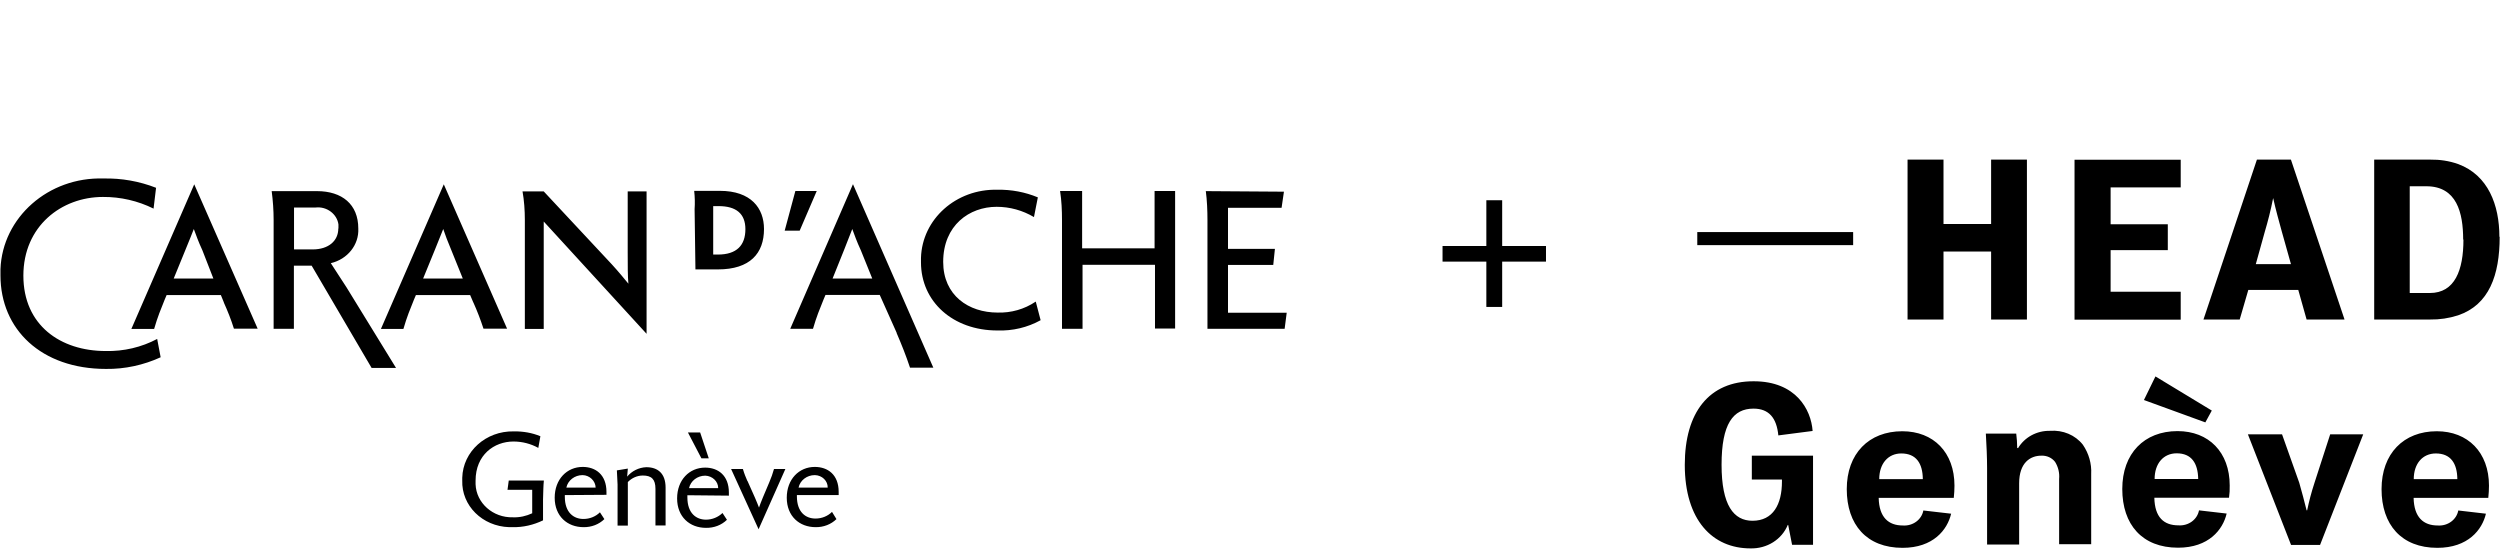
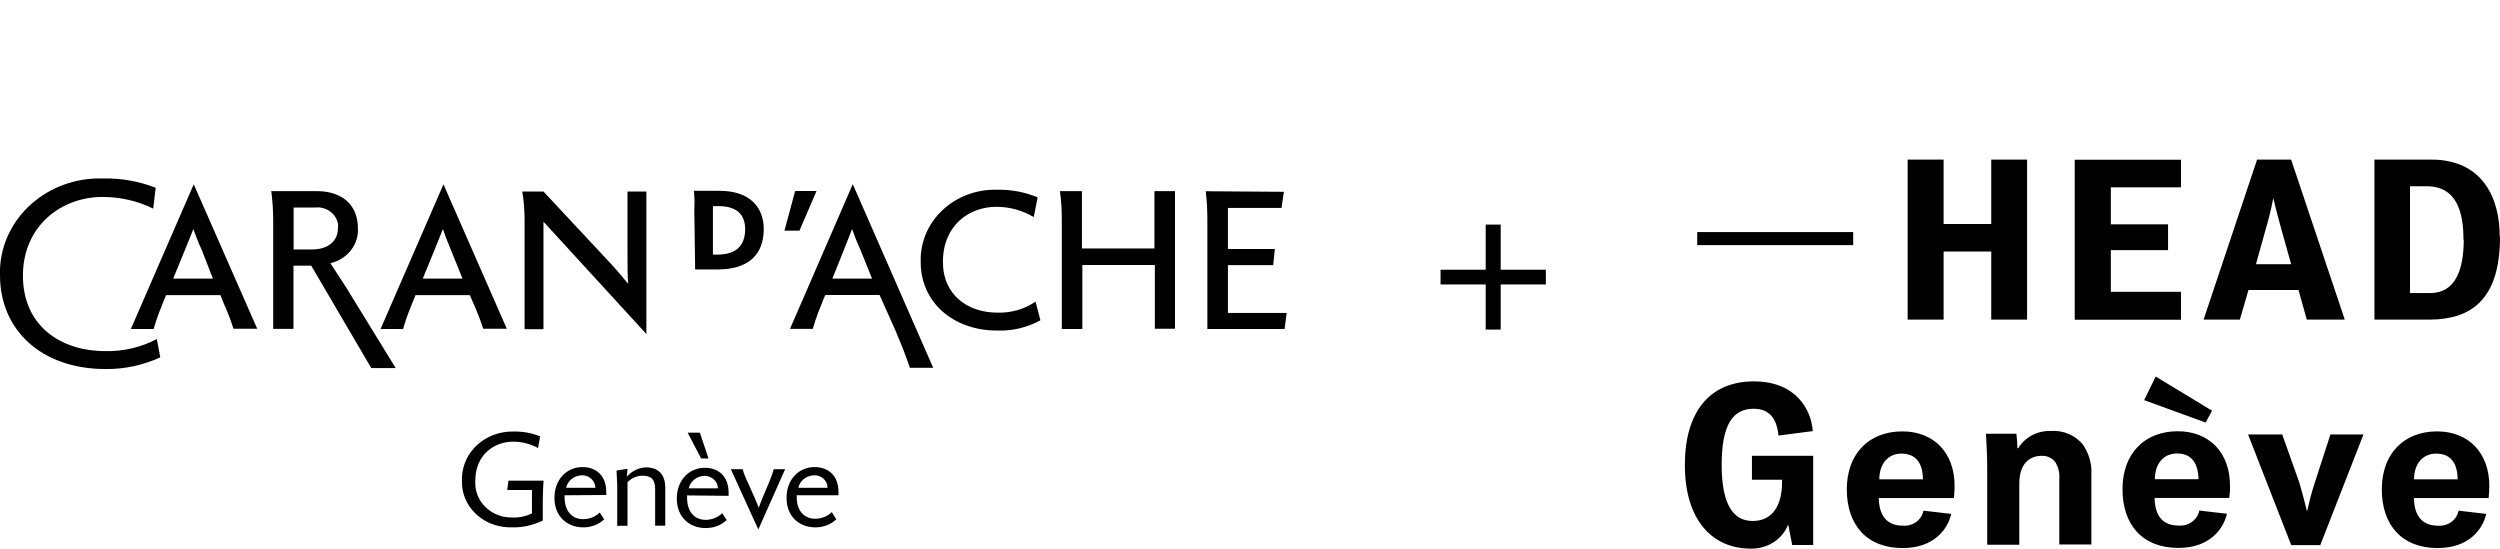
- <svg xmlns="http://www.w3.org/2000/svg" id="uuid-a58959f7-88c7-4d94-a6e4-d21e82ee5c5c" data-name="Calque 2" width="63.52mm" height="13.93mm" viewBox="0 0 180.05 39.5">
+ <svg xmlns="http://www.w3.org/2000/svg" id="uuid-a58959f7-88c7-4d94-a6e4-d21e82ee5c5c" viewBox="0 0 180 39.5">
  <defs>
-     <clipPath id="uuid-d78f6c17-e419-4d0a-b3a0-5e84b7663513">
-       <rect width="180.05" height="39.5" style="fill: none; stroke-width: 0px;" />
+     <clipPath id="clippath">
+       <rect width="179.99" height="39.49" style="fill: none; stroke-width: 0px;" />
    </clipPath>
  </defs>
-   <g id="uuid-d0e82b83-befa-49a6-9747-317c7d2e5e76" data-name="Pattern">
-     <text transform="translate(103.1 23.88)" style="fill: #000; font-family: HankenGrotesk-Regular, 'Hanken Grotesk'; font-size: 15.88px; font-variation-settings: 'wght' 400;">
-       <tspan x="0" y="0">+</tspan>
-     </text>
-     <g style="clip-path: url(#uuid-d78f6c17-e419-4d0a-b3a0-5e84b7663513);">
-       <path d="M59.6,35.13h-2.1c.11-.52.6-.9,1.17-.9.53.01.94.42.93.9M60.39,35.66v-.22c0-1.25-.79-1.8-1.72-1.8-1.14,0-2.02.89-2.02,2.22s.91,2.12,2.08,2.12c.57.01,1.11-.2,1.5-.58l-.32-.52c-.31.31-.74.48-1.19.48-.7,0-1.34-.45-1.34-1.6v-.09h3.01v-.02ZM53.81,34.65c-.11-.26-.22-.51-.32-.86h-.85l1.98,4.34,1.93-4.34h-.82c-.09.32-.2.64-.34.96l-.46,1.09c-.14.32-.2.52-.28.73-.08-.23-.17-.41-.29-.71l-.54-1.21ZM50.41,31.16h-.88l.97,1.86h.53l-.62-1.86ZM51.71,35.17h-2.1c.11-.52.6-.9,1.17-.9.51.02.93.41.93.9M52.48,35.71v-.22c0-1.25-.79-1.8-1.71-1.8-1.14,0-2.02.89-2.02,2.22s.91,2.12,2.08,2.12c.57.01,1.11-.19,1.51-.58l-.32-.49c-.31.3-.74.48-1.19.48-.69,0-1.34-.45-1.34-1.6v-.16l3,.03ZM47.92,35.13c0-1.02-.56-1.47-1.39-1.47-.54.02-1.05.28-1.38.68l.05-.58-.79.13.05,1.02v2.96h.74v-3.14c.28-.29.67-.47,1.08-.47.62,0,.91.26.91.96v2.64h.73v-2.75ZM42.89,35.13h-2.12c.11-.52.6-.9,1.17-.9.51.01.93.42.94.9M43.66,35.66v-.22c0-1.25-.79-1.8-1.71-1.8-1.14,0-2.02.89-2.02,2.22s.91,2.12,2.08,2.12c.57.01,1.11-.2,1.5-.58l-.32-.49c-.31.31-.74.48-1.19.48-.69,0-1.34-.45-1.34-1.6v-.12l3.01-.02ZM39.17,34.62h-2.55l-.09.67h1.78v1.69c-.43.2-.9.31-1.39.29-1.44.04-2.64-1.03-2.69-2.38v-.26c0-1.86,1.34-2.82,2.73-2.82.63,0,1.25.16,1.79.46l.15-.84c-.6-.25-1.25-.36-1.92-.35-2.01-.04-3.66,1.45-3.71,3.34v.19c-.06,1.82,1.45,3.31,3.38,3.37h.23c.77.02,1.53-.16,2.21-.49v-1.5c.02-.58.02-.99.06-1.37M62.81,20.07h-2.86c.49-1.21,1.28-3.18,1.42-3.57.17.45.31.87.62,1.54l.82,2.03ZM64.56,23.98c.39.91.68,1.64.97,2.51h1.68l-5.79-13.22-4.52,10.42h1.64c.25-.87.49-1.44.76-2.11l.14-.33h3.91l1.22,2.73ZM33.31,20.07h-2.86c.48-1.16,1.3-3.18,1.45-3.57.15.45.31.87.59,1.54l.82,2.03ZM34.07,21.79c.28.62.52,1.25.73,1.89h1.7l-4.56-10.4-4.53,10.42h1.62c.25-.87.49-1.44.76-2.11l.14-.33h3.91l.23.54ZM86.84,13.75c.09.7.12,1.41.12,2.11v7.83h5.56l.15-1.16h-4.23v-3.44h3.26l.12-1.16h-3.38v-2.96h3.86l.17-1.16-5.64-.04ZM76.34,13.75c.11.7.14,1.41.14,2.11v7.83h1.48v-4.61h5.22v4.59h1.45v-9.91h-1.48v4.13h-5.22v-4.13h-1.59ZM74.57,21.74c-.8.54-1.76.81-2.73.78-2.08,0-3.92-1.23-3.92-3.65,0-2.65,1.9-3.97,3.85-3.97.96,0,1.88.26,2.69.74l.28-1.42c-.91-.38-1.91-.57-2.92-.55-2.97-.07-5.42,2.12-5.5,4.91v.32c0,2.83,2.3,4.91,5.5,4.91,1.1.04,2.18-.22,3.12-.74l-.35-1.34ZM56.5,16.62h1.08l1.23-2.86h-1.54l-.77,2.86ZM50.07,19.41h1.62c2.32,0,3.32-1.16,3.32-2.91,0-1.5-.93-2.75-3.18-2.75h-1.85c.05.44.06.89.03,1.32l.06,4.33ZM53.67,16.51c0,1.16-.62,1.83-1.98,1.83h-.34v-3.49h.39c1.27,0,1.93.55,1.93,1.66M37.61,13.77c.12.68.17,1.38.17,2.08v7.85h1.36v-7.74l7.41,8.09v-10.26h-1.36v4.4c0,.94,0,1.74.05,2.25-.34-.41-.66-.81-1.19-1.39l-4.91-5.26h-1.53ZM24.34,16.46c0,.9-.71,1.51-1.85,1.51h-1.34v-3.02h1.56c.8-.09,1.54.47,1.64,1.22v.29M15.34,20.07h-2.86l.83-2.03c.28-.65.51-1.28.62-1.54.17.45.31.87.62,1.54l.79,2.03ZM16.09,21.79c.28.62.53,1.25.73,1.89h1.71l-4.57-10.4-4.53,10.42h1.64c.25-.87.49-1.44.76-2.11l.14-.33h3.91l.22.54ZM11.29,24.42c-1.13.6-2.41.9-3.71.87-3.26,0-5.93-1.86-5.93-5.43s2.75-5.67,5.73-5.67c1.27-.01,2.52.28,3.65.84l.18-1.5c-1.2-.47-2.49-.7-3.8-.67C3.46,12.74.14,15.66,0,19.39v.45C0,23.74,2.95,26.58,7.6,26.58c1.36.02,2.72-.28,3.94-.84l-.25-1.32ZM19.69,23.69h1.45v-4.55h1.28l4.32,7.37h1.76l-3.57-5.81c-.37-.58-.86-1.31-1.13-1.74,1.2-.28,2.04-1.32,1.98-2.5,0-1.74-1.17-2.69-2.98-2.69h-3.26c.09.68.14,1.38.14,2.08v7.85Z" style="fill: #000; stroke-width: 0px;" />
-       <path d="M130.59,39.24v-6.41h-4.41v1.72h2.17v.15c0,1.64-.64,2.82-2.12,2.82-1.35,0-2.23-1.1-2.23-4.04s.83-4.04,2.3-4.04c1.12,0,1.67.68,1.79,1.93l2.47-.32c-.11-1.56-1.22-3.58-4.24-3.58-3.23-.01-4.97,2.25-4.97,6.02,0,3.99,2,6.02,4.73,6.02,1.19.03,2.26-.64,2.69-1.69h.03l.28,1.43h1.51ZM138.54,36.77c-.12.67-.76,1.14-1.48,1.09-1.03,0-1.71-.58-1.74-1.99h5.41c.03-.29.05-.58.05-.88,0-2.4-1.51-3.92-3.76-3.92-2.41,0-4,1.61-4,4.17s1.43,4.23,4.02,4.23c2.21,0,3.23-1.3,3.5-2.46l-1.99-.23ZM135.36,34.52c0-1.12.64-1.85,1.59-1.85,1.06,0,1.54.7,1.55,1.85h-3.14ZM145.3,32.28c0-.34-.03-.71-.07-1.04h-2.19c.05.81.09,1.74.09,2.49v5.5h2.31v-4.41c0-1.49.81-1.99,1.59-1.99.4-.02.77.15,1,.45.23.37.33.8.29,1.23v4.7h2.31v-5.06c.04-.74-.17-1.48-.6-2.11-.55-.7-1.44-1.07-2.36-1-.96-.02-1.84.46-2.31,1.25l-.06-.02ZM158.4,36.76c-.12.67-.76,1.14-1.48,1.09-1.06,0-1.71-.58-1.74-1.99h5.38c.04-.29.06-.58.05-.88,0-2.4-1.51-3.92-3.76-3.92-2.4,0-3.98,1.61-3.98,4.17s1.43,4.23,4.02,4.23c2.21,0,3.23-1.3,3.5-2.46l-1.99-.23ZM155.2,34.51c0-1.12.64-1.85,1.59-1.85,1.06,0,1.53.7,1.55,1.85h-3.14ZM158.85,30.44l.47-.86-4.06-2.46-.83,1.7,4.42,1.61ZM164.36,31.29h-2.44l3.11,7.97h2.09l3.11-7.97h-2.38l-1.13,3.49c-.24.74-.38,1.28-.53,1.99h-.04c-.18-.7-.31-1.24-.53-1.99l-1.24-3.49ZM177.08,36.77c-.12.67-.76,1.14-1.48,1.09-1.03,0-1.71-.58-1.74-1.99h5.38c.03-.29.05-.58.05-.88,0-2.4-1.52-3.92-3.76-3.92-2.39,0-3.98,1.61-3.98,4.17s1.43,4.23,4.02,4.23c2.21,0,3.23-1.3,3.5-2.46l-1.98-.23ZM173.87,34.52c0-1.12.64-1.85,1.59-1.85,1.06,0,1.54.7,1.55,1.85h-3.14Z" style="fill: #000; stroke-width: 0px;" />
-       <path d="M133.48,16.72h-11.23v.94h11.23v-.94ZM146,23.01v-11.51h-2.58v4.64h-3.43v-4.64h-2.59v11.52h2.59v-4.9h3.43v4.9h2.58ZM157.08,23.01v-1.99h-5.05v-3h4.12v-1.86h-4.12v-2.66h5.05v-1.99h-7.65v11.52h7.65ZM168.88,23.01l-3.86-11.51h-2.45l-3.85,11.52h2.61l.62-2.13h3.6l.6,2.13h2.72ZM165.02,19.03h-2.53l.65-2.34c.21-.7.43-1.55.6-2.42.19.86.43,1.7.62,2.4l.66,2.35ZM180.04,17.06c0-2.29-.81-4.44-2.97-5.24-.65-.23-1.33-.33-2.02-.32h-4.03v11.52h4.02c.69.01,1.37-.09,2.02-.3,2.24-.76,3-2.9,3-5.66M177.45,17.26c0,2.21-.62,3.85-2.42,3.85h-1.45v-7.69h1.2c2.19,0,2.65,1.91,2.65,3.84" style="fill: #000; stroke-width: 0px;" />
+   <g id="uuid-d0e82b83-befa-49a6-9747-317c7d2e5e76">
+     <g style="isolation: isolate;">
+       <g style="isolation: isolate;">
+         <path d="M106.97,23.73v-3.25h-3.25v-1.06h3.25v-3.25h1.08v3.25h3.25v1.06h-3.25v3.25h-1.08Z" style="fill: #000; stroke-width: 0px;" />
+       </g>
+     </g>
+     <g style="clip-path: url(#clippath);">
+       <g>
+         <path d="M59.58,35.12h-2.1c.11-.52.6-.9,1.17-.9.53,0,.94.42.93.9M60.37,35.65v-.22c0-1.25-.79-1.8-1.72-1.8-1.14,0-2.02.89-2.02,2.22s.91,2.12,2.08,2.12c.57,0,1.11-.2,1.5-.58l-.32-.52c-.31.31-.74.48-1.19.48-.7,0-1.34-.45-1.34-1.6v-.09h3.01v-.02h0ZM53.79,34.64c-.11-.26-.22-.51-.32-.86h-.85l1.98,4.34,1.93-4.34h-.82c-.09.32-.2.64-.34.96l-.46,1.09c-.14.32-.2.52-.28.73-.08-.23-.17-.41-.29-.71l-.54-1.21h0ZM50.39,31.15h-.88l.97,1.86h.53l-.62-1.86ZM51.69,35.16h-2.1c.11-.52.6-.9,1.17-.9.51.02.93.41.93.9M52.46,35.7v-.22c0-1.25-.79-1.8-1.71-1.8-1.14,0-2.02.89-2.02,2.22s.91,2.12,2.08,2.12c.57,0,1.11-.19,1.51-.58l-.32-.49c-.31.3-.74.48-1.19.48-.69,0-1.34-.45-1.34-1.6v-.16l3,.03h0ZM47.9,35.12c0-1.02-.56-1.47-1.39-1.47-.54.02-1.05.28-1.38.68l.05-.58-.79.13.05,1.02v2.96h.74v-3.14c.28-.29.67-.47,1.08-.47.62,0,.91.26.91.96v2.64h.73v-2.75.02ZM42.88,35.12h-2.12c.11-.52.6-.9,1.17-.9.51,0,.93.42.94.9M43.65,35.65v-.22c0-1.25-.79-1.8-1.71-1.8-1.14,0-2.02.89-2.02,2.22s.91,2.12,2.08,2.12c.57,0,1.11-.2,1.5-.58l-.32-.49c-.31.31-.74.48-1.19.48-.69,0-1.34-.45-1.34-1.6v-.12l3.01-.02h0ZM39.16,34.61h-2.55l-.09.67h1.78v1.69c-.43.2-.9.31-1.39.29-1.44.04-2.64-1.03-2.69-2.38v-.26c0-1.86,1.34-2.82,2.73-2.82.63,0,1.25.16,1.79.46l.15-.84c-.6-.25-1.25-.36-1.92-.35-2.01-.04-3.66,1.45-3.71,3.34v.19c-.06,1.82,1.45,3.31,3.38,3.37h.23c.77.02,1.53-.16,2.21-.49v-1.5c.02-.58.02-.99.06-1.37M62.79,20.06h-2.86c.49-1.21,1.28-3.18,1.42-3.57.17.45.31.87.62,1.54,0,0,.82,2.03.82,2.03ZM64.54,23.97c.39.91.68,1.64.97,2.51h1.68l-5.79-13.22-4.52,10.42h1.64c.25-.87.49-1.44.76-2.11l.14-.33h3.91l1.22,2.73h0ZM33.3,20.06h-2.86c.48-1.16,1.3-3.18,1.45-3.57.15.45.31.87.59,1.54,0,0,.82,2.03.82,2.03ZM34.06,21.78c.28.62.52,1.25.73,1.89h1.7l-4.56-10.4-4.53,10.42h1.62c.25-.87.49-1.44.76-2.11l.14-.33h3.91l.23.54h0ZM86.81,13.75c.09.7.12,1.41.12,2.11v7.83h5.56l.15-1.16h-4.23v-3.44h3.26l.12-1.16h-3.38v-2.96h3.86l.17-1.16-5.64-.04v-.02ZM76.31,13.75c.11.7.14,1.41.14,2.11v7.83h1.48v-4.61h5.22v4.59h1.45v-9.91h-1.48v4.13h-5.22v-4.13h-1.59ZM74.54,21.73c-.8.54-1.76.81-2.73.78-2.08,0-3.92-1.23-3.92-3.65,0-2.65,1.9-3.97,3.85-3.97.96,0,1.88.26,2.69.74l.28-1.42c-.91-.38-1.91-.57-2.92-.55-2.97-.07-5.42,2.12-5.5,4.91v.32c0,2.83,2.3,4.91,5.5,4.91,1.1.04,2.18-.22,3.12-.74l-.35-1.34h-.02ZM56.48,16.61h1.08l1.23-2.86h-1.54l-.77,2.86ZM50.05,19.4h1.62c2.32,0,3.32-1.16,3.32-2.91,0-1.5-.93-2.75-3.18-2.75h-1.85c.05.44.06.89.03,1.32l.06,4.33h0ZM53.65,16.5c0,1.16-.62,1.83-1.98,1.83h-.34v-3.49h.39c1.27,0,1.93.55,1.93,1.66M37.6,13.77c.12.68.17,1.38.17,2.08v7.85h1.36v-7.74l7.41,8.09v-10.26h-1.36v4.4c0,.94,0,1.74.05,2.25-.34-.41-.66-.81-1.19-1.39l-4.91-5.26h-1.53v-.02ZM24.33,16.45c0,.9-.71,1.51-1.85,1.51h-1.34v-3.02h1.56c.8-.09,1.54.47,1.64,1.22v.29M15.33,20.06h-2.86l.83-2.03c.28-.65.51-1.28.62-1.54.17.45.31.87.62,1.54,0,0,.79,2.03.79,2.03ZM16.08,21.78c.28.62.53,1.25.73,1.89h1.71l-4.57-10.4-4.53,10.42h1.64c.25-.87.49-1.44.76-2.11l.14-.33h3.91l.22.54h0ZM11.29,24.41c-1.13.6-2.41.9-3.71.87-3.26,0-5.93-1.86-5.93-5.43s2.75-5.67,5.73-5.67c1.27,0,2.52.28,3.65.84l.18-1.5c-1.2-.47-2.49-.7-3.8-.67-3.95-.12-7.27,2.8-7.41,6.53v.45c0,3.9,2.95,6.74,7.6,6.74,1.36.02,2.72-.28,3.94-.84l-.25-1.32ZM19.68,23.68h1.45v-4.55h1.28l4.32,7.37h1.76l-3.57-5.81c-.37-.58-.86-1.31-1.13-1.74,1.2-.28,2.04-1.32,1.98-2.5,0-1.74-1.17-2.69-2.98-2.69h-3.26c.09.68.14,1.38.14,2.08v7.85h0Z" style="fill: #000; stroke-width: 0px;" />
+         <path d="M130.55,39.23v-6.41h-4.41v1.72h2.17v.15c0,1.64-.64,2.82-2.12,2.82-1.35,0-2.23-1.1-2.23-4.04s.83-4.04,2.3-4.04c1.12,0,1.67.68,1.79,1.93l2.47-.32c-.11-1.56-1.22-3.58-4.24-3.58-3.23,0-4.97,2.25-4.97,6.02,0,3.99,2,6.02,4.73,6.02,1.19.03,2.26-.64,2.69-1.69h.03l.28,1.43h1.51ZM138.49,36.76c-.12.67-.76,1.14-1.48,1.09-1.03,0-1.71-.58-1.74-1.99h5.41c.03-.29.05-.58.05-.88,0-2.4-1.51-3.92-3.76-3.92-2.41,0-4,1.61-4,4.17s1.43,4.23,4.02,4.23c2.21,0,3.23-1.3,3.5-2.46l-1.99-.23h-.01ZM135.31,34.51c0-1.12.64-1.85,1.59-1.85,1.06,0,1.54.7,1.55,1.85h-3.14ZM145.25,32.27c0-.34-.03-.71-.07-1.04h-2.19c.05.81.09,1.74.09,2.49v5.5h2.31v-4.41c0-1.49.81-1.99,1.59-1.99.4-.02.77.15,1,.45.23.37.33.8.29,1.23v4.7h2.31v-5.06c.04-.74-.17-1.48-.6-2.11-.55-.7-1.44-1.07-2.36-1-.96-.02-1.84.46-2.31,1.25l-.06-.02h0ZM158.35,36.75c-.12.67-.76,1.14-1.48,1.09-1.06,0-1.71-.58-1.74-1.99h5.38c.04-.29.06-.58.05-.88,0-2.4-1.51-3.92-3.76-3.92-2.4,0-3.98,1.61-3.98,4.17s1.43,4.23,4.02,4.23c2.21,0,3.23-1.3,3.5-2.46l-1.99-.23h0ZM155.15,34.5c0-1.12.64-1.85,1.59-1.85,1.06,0,1.53.7,1.55,1.85h-3.14ZM158.8,30.43l.47-.86-4.06-2.46-.83,1.7,4.42,1.61h0ZM164.3,31.28h-2.44l3.11,7.97h2.09l3.11-7.97h-2.38l-1.13,3.49c-.24.74-.38,1.28-.53,1.99h-.04c-.18-.7-.31-1.24-.53-1.99l-1.24-3.49h-.02ZM177.02,36.76c-.12.67-.76,1.14-1.48,1.09-1.03,0-1.71-.58-1.74-1.99h5.38c.03-.29.05-.58.05-.88,0-2.4-1.52-3.92-3.76-3.92-2.39,0-3.98,1.61-3.98,4.17s1.43,4.23,4.02,4.23c2.21,0,3.23-1.3,3.5-2.46l-1.98-.23h-.01ZM173.81,34.51c0-1.12.64-1.85,1.59-1.85,1.06,0,1.54.7,1.55,1.85h-3.14Z" style="fill: #000; stroke-width: 0px;" />
+         <path d="M133.43,16.71h-11.23v.94h11.23v-.94ZM145.95,23v-11.51h-2.58v4.64h-3.43v-4.64h-2.59v11.52h2.59v-4.9h3.43v4.9h2.58ZM157.03,23v-1.99h-5.05v-3h4.12v-1.86h-4.12v-2.66h5.05v-1.99h-7.65v11.52h7.65v-.02ZM168.82,23l-3.86-11.51h-2.45l-3.85,11.52h2.61l.62-2.13h3.6l.6,2.13h2.73ZM164.96,19.02h-2.53l.65-2.34c.21-.7.43-1.55.6-2.42.19.86.43,1.7.62,2.4l.66,2.35h0ZM179.98,17.05c0-2.29-.81-4.44-2.97-5.24-.65-.23-1.33-.33-2.02-.32h-4.03v11.52h4.02c.69,0,1.37-.09,2.02-.3,2.24-.76,3-2.9,3-5.66M177.39,17.25c0,2.21-.62,3.85-2.42,3.85h-1.45v-7.69h1.2c2.19,0,2.65,1.91,2.65,3.84" style="fill: #000; stroke-width: 0px;" />
+       </g>
    </g>
  </g>
</svg>
